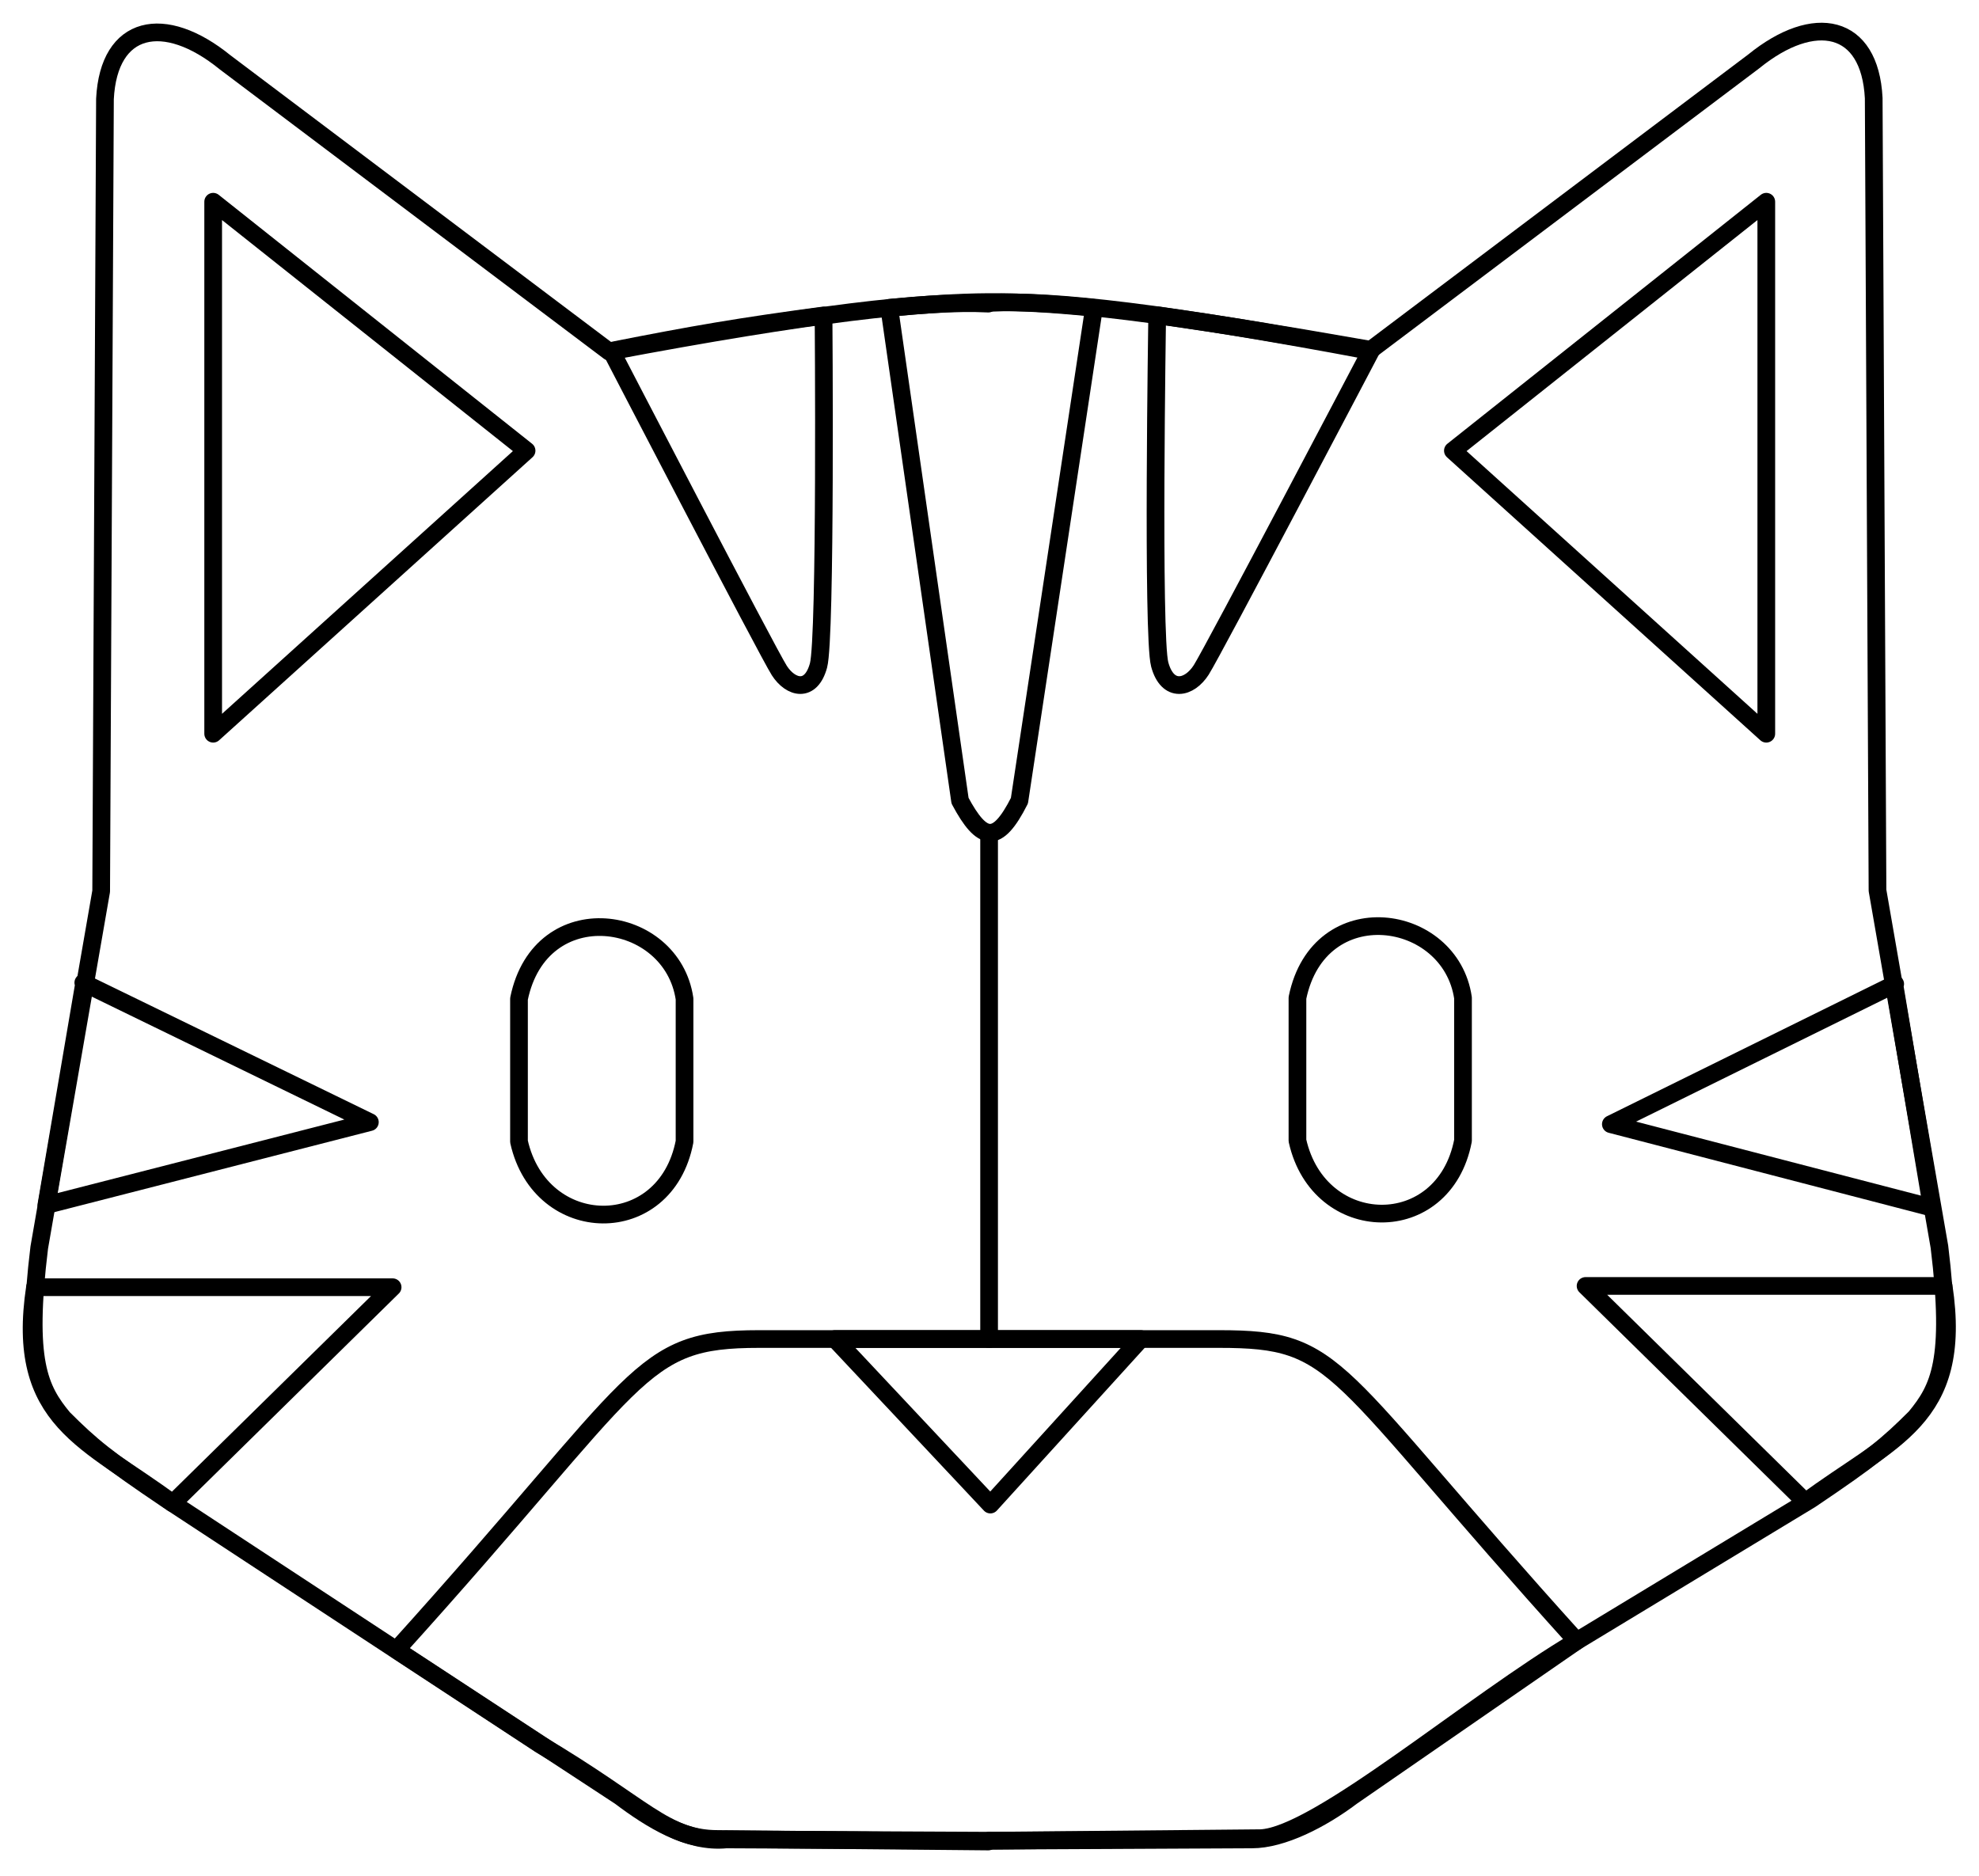
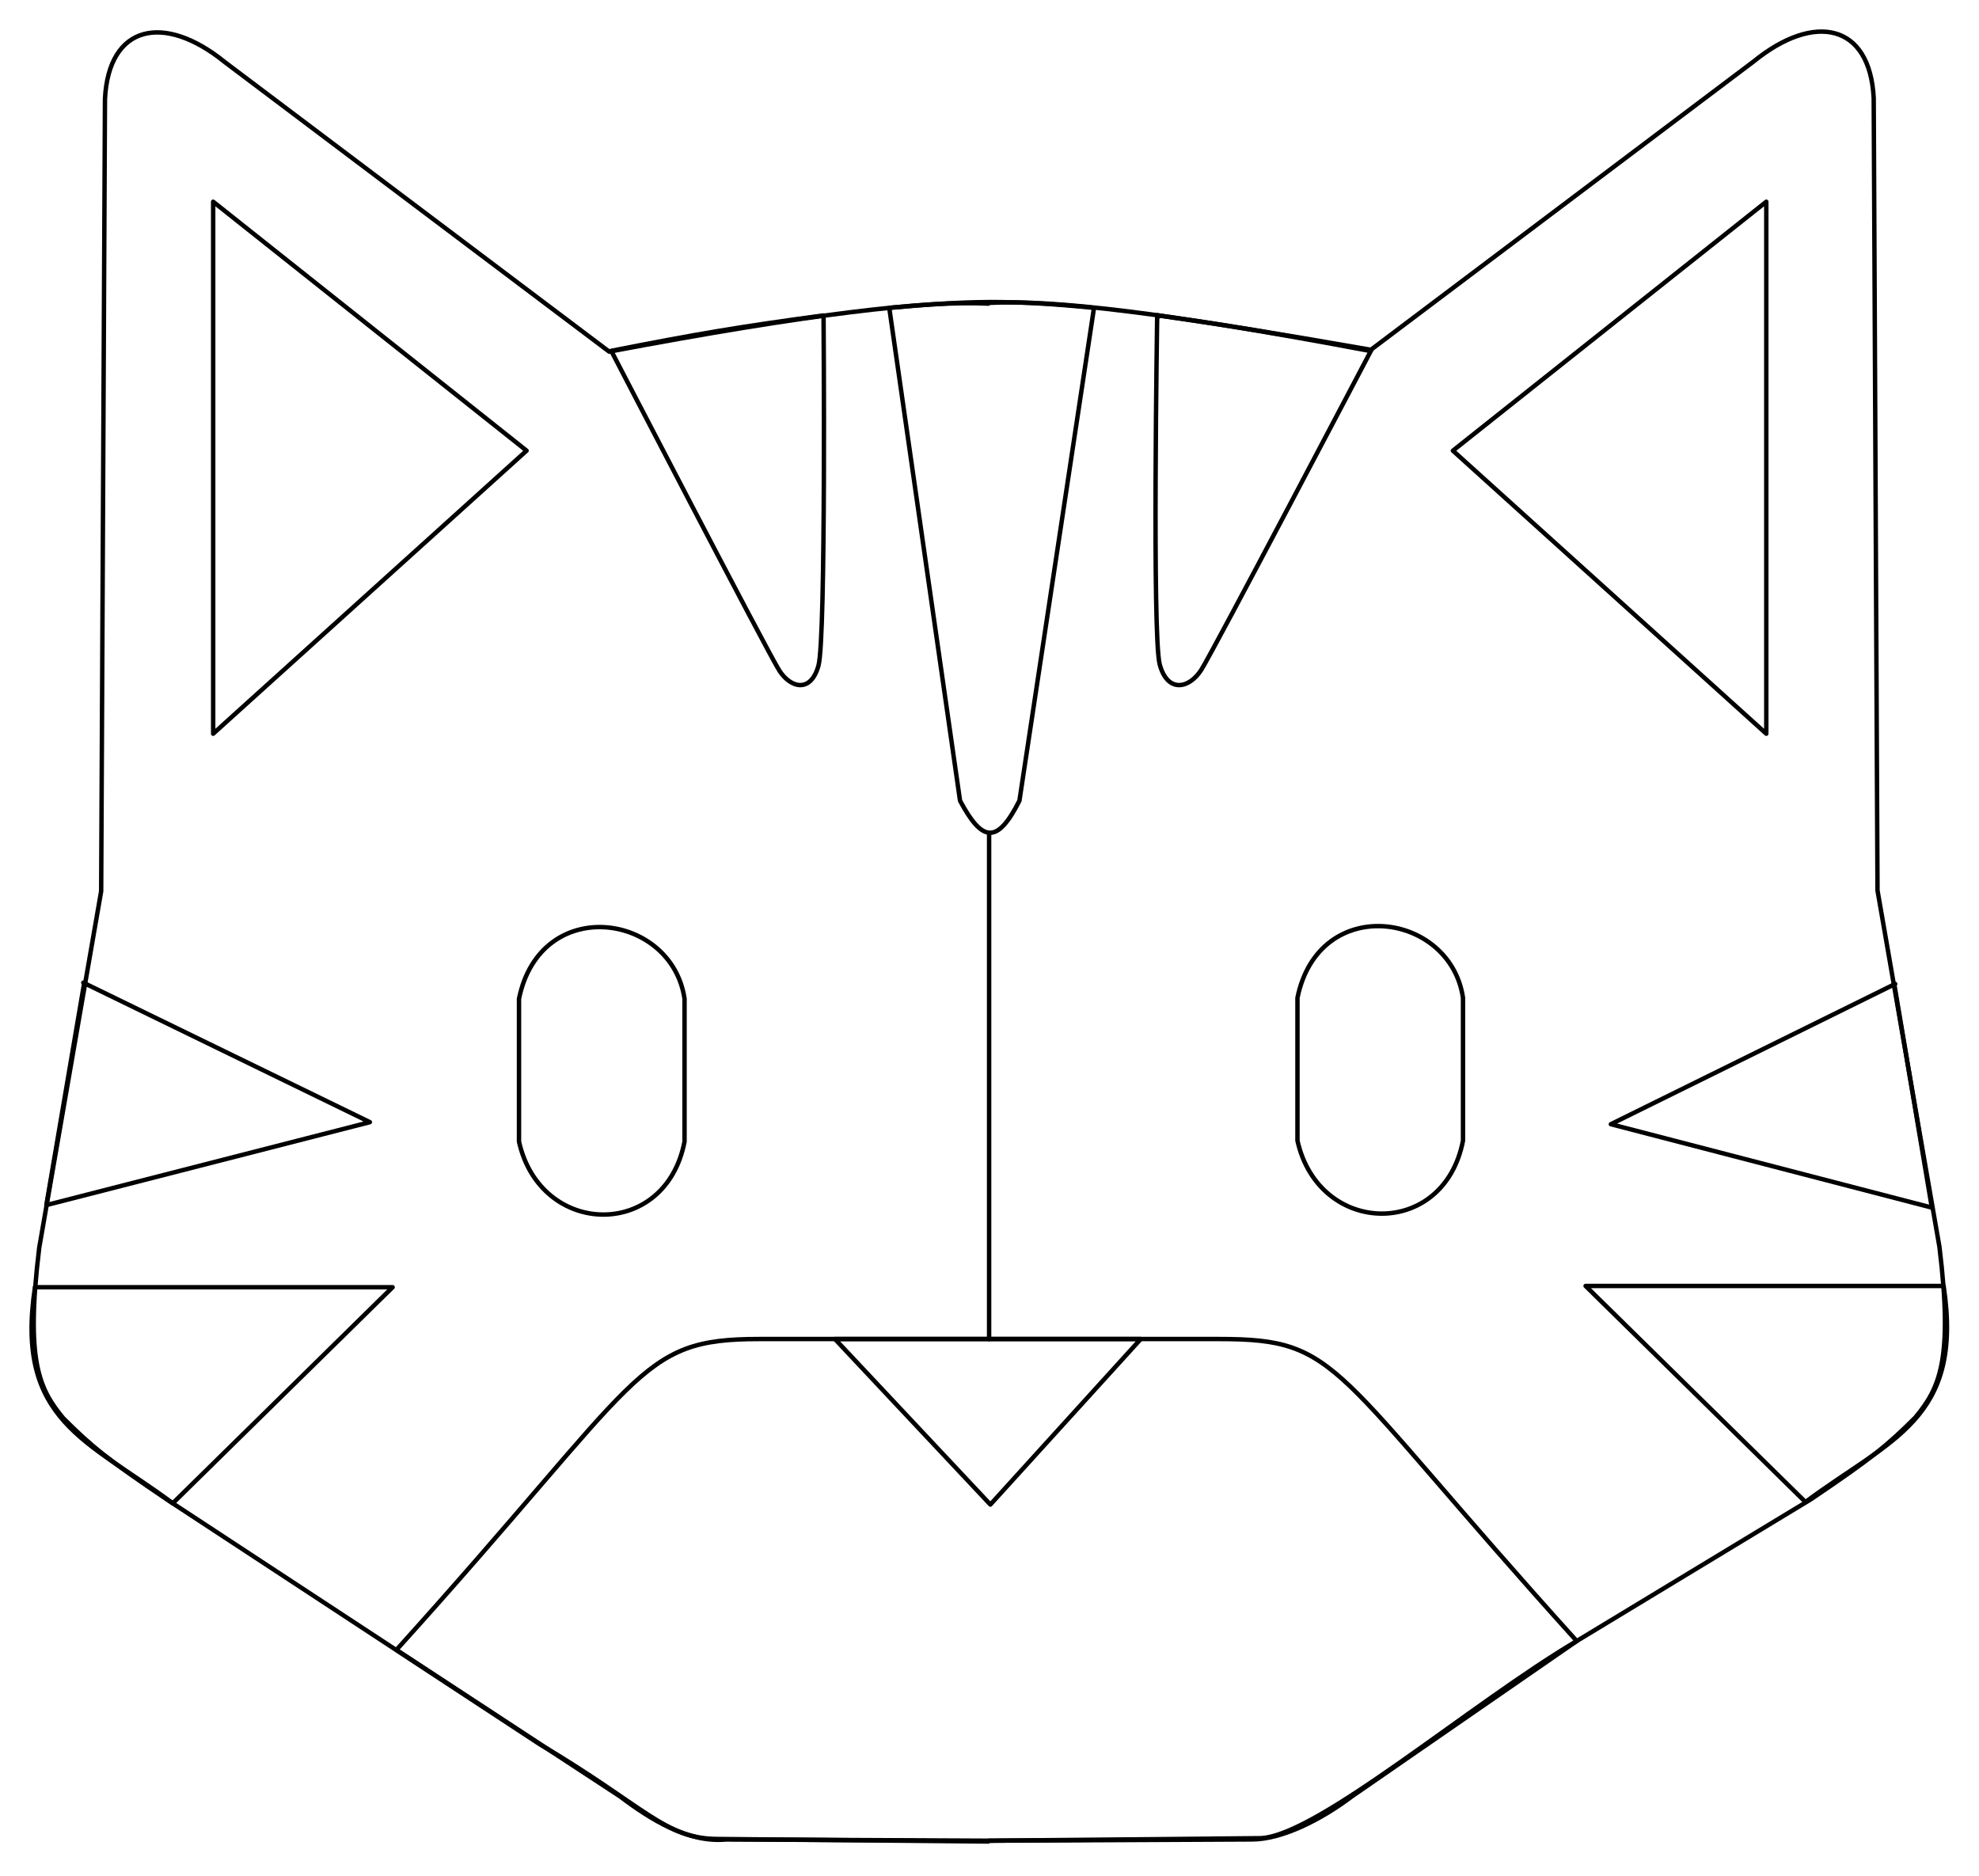
- <svg xmlns="http://www.w3.org/2000/svg" viewBox="-12 -12 783 742" fill="none" stroke="black" stroke-width="7" stroke-linecap="round" stroke-linejoin="round">
+ <svg xmlns="http://www.w3.org/2000/svg" viewBox="-12 -12 783 742" fill="none" stroke="black" stroke-width="1.75" stroke-linecap="round" stroke-linejoin="round">
  <path d="M229.029 127.134C308.64 112.113 354.143 106.879 379.029 108.134M379.029 716.634L272.029 715.634C251.029 715.634 243.029 702.634 201.529 678.134L54.529 581.634C30.029 565.134 23.98 560.075 13.029 549.134C3.529 537.634 -1.971 526.634 3.529 481.634L28.029 340.634L29.529 27.134C31.029 -2.366 53.029 -6.866 77.029 12.634L229.029 127.134" />
  <path d="M529.842 126.817C450.231 111.796 404.728 106.562 379.842 107.817M379.842 716.317L486.842 715.317C509.342 714.317 570.342 661.817 611.842 637.317L704.342 581.317C728.842 564.817 734.891 559.759 745.842 548.817C755.342 537.317 760.842 526.317 755.342 481.317L730.842 340.317L729.342 26.817C727.842 -2.683 705.842 -7.183 681.842 12.317L529.842 126.817" />
  <path d="M143.342 497.317H1.842C-6.159 550.317 22.842 557.817 56.342 582.817L143.342 497.317Z" />
  <path d="M615.342 496.817H757.001C765.002 549.817 735.842 557.317 702.342 582.317L615.342 496.817Z" />
  <path d="M379.342 517.817H288.342C239.842 517.817 243.342 531.817 144.842 640.817L233.342 698.817C245.302 707.847 260.342 717.317 275.342 715.817L379.342 716.317" />
  <path d="M566.842 382.817C561.842 348.817 509.842 341.317 501.342 382.817V439.317C509.842 477.317 559.342 478.317 566.842 439.317V382.817Z" />
  <path d="M379.342 517.817H470.342C518.842 517.817 513.342 528.317 611.842 637.317L522.842 698.817C510.881 707.847 495.342 715.817 483.342 715.817L379.342 716.317" />
  <path d="M258.842 383.199C253.842 349.199 201.842 341.699 193.342 383.199V439.699C201.842 477.699 251.342 478.699 258.842 439.699V383.199Z" />
  <path d="M439.342 517.817H318.342L379.842 583.317L439.342 517.817Z" />
  <path d="M367.842 304.817L339.842 109.817C369.864 107.082 387.219 106.437 420.842 109.817L391.342 304.817C382.555 322.184 376.628 321.255 367.842 304.817Z" />
  <path d="M446.412 112.822C473.271 116.662 491.893 119.703 529.928 126.325L530.604 126.442L530.284 127.05L529.842 126.817L530.283 127.051C530.283 127.051 530.282 127.054 530.281 127.055C530.279 127.059 530.276 127.064 530.273 127.071C530.265 127.085 530.254 127.107 530.239 127.135C530.209 127.193 530.164 127.279 530.105 127.391C529.986 127.617 529.81 127.951 529.581 128.387C529.122 129.261 528.449 130.543 527.59 132.177C525.872 135.444 523.413 140.12 520.448 145.753C514.519 157.018 506.565 172.113 498.471 187.426C490.377 202.738 482.142 218.27 475.65 230.412C469.165 242.538 464.401 251.316 463.262 253.088C460.97 256.653 457.712 259.067 454.529 259.067C451.263 259.067 448.386 256.547 446.859 250.949C446.467 249.511 446.169 246.271 445.938 241.776C445.705 237.256 445.537 231.406 445.42 224.701C445.186 211.289 445.154 194.441 445.217 177.94C445.279 161.438 445.436 145.281 445.576 133.249C445.647 127.233 445.713 122.248 445.762 118.767C445.786 117.027 445.806 115.662 445.82 114.733C445.827 114.268 445.832 113.912 445.836 113.673C445.838 113.553 445.839 113.462 445.84 113.401C445.84 113.371 445.841 113.348 445.841 113.333C445.841 113.325 445.842 113.319 445.842 113.315C445.842 113.313 445.842 113.311 445.842 113.31C445.845 113.31 445.882 113.31 446.342 113.317L445.842 113.309L445.851 112.742L446.412 112.822Z" />
  <path d="M311.842 251.317C314.842 240.317 313.842 112.817 313.842 112.817C281.05 117.181 262.657 120.321 229.842 126.817C229.842 126.817 291.842 246.317 296.342 253.317C300.842 260.317 308.842 262.317 311.842 251.317Z" />
  <path d="M562.842 166.317L686.842 67.817V278.317L562.842 166.317Z" />
  <path d="M196.342 166.317L72.342 67.817V278.317L196.342 166.317Z" />
  <path d="M737.842 377.317L737.497 377.487M737.497 377.487L625.342 432.817L752.342 465.817L737.497 377.487Z" />
  <path d="M20.956 376.817L21.303 376.986M21.303 376.986L134.342 432.004L6.342 464.817L21.303 376.986Z" />
  <path d="M379.342 317.775V517.817" />
</svg>
